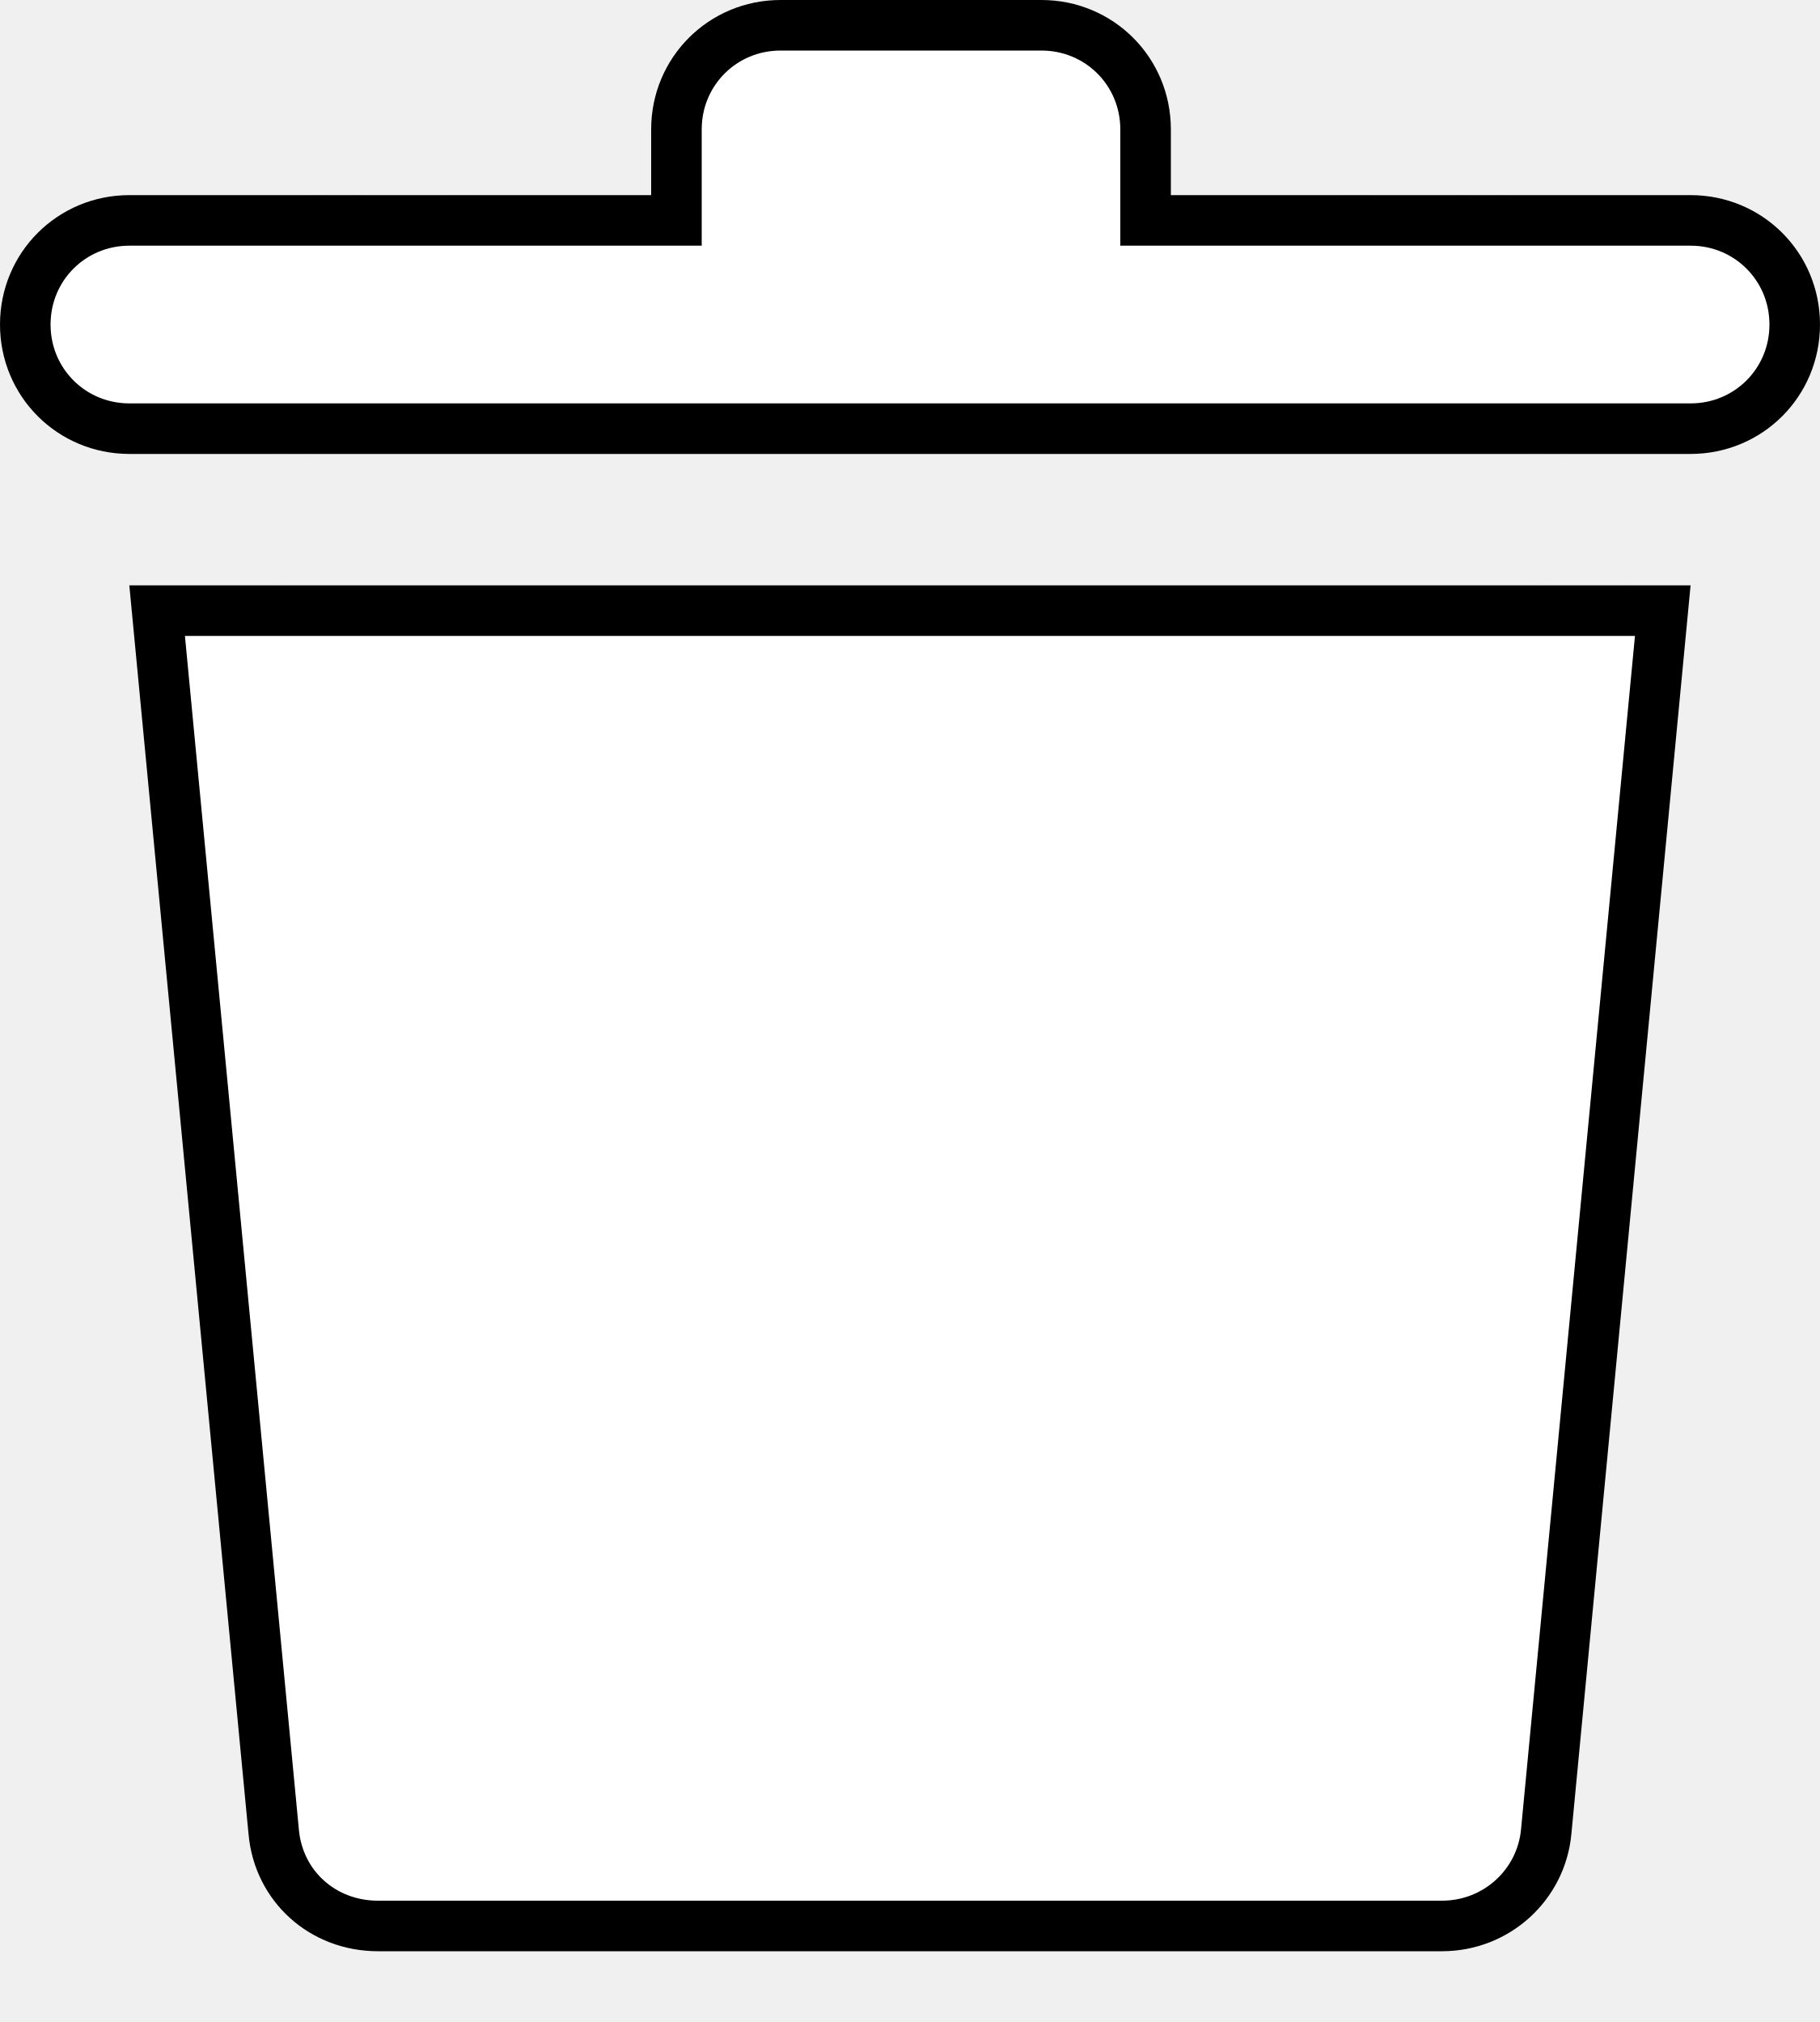
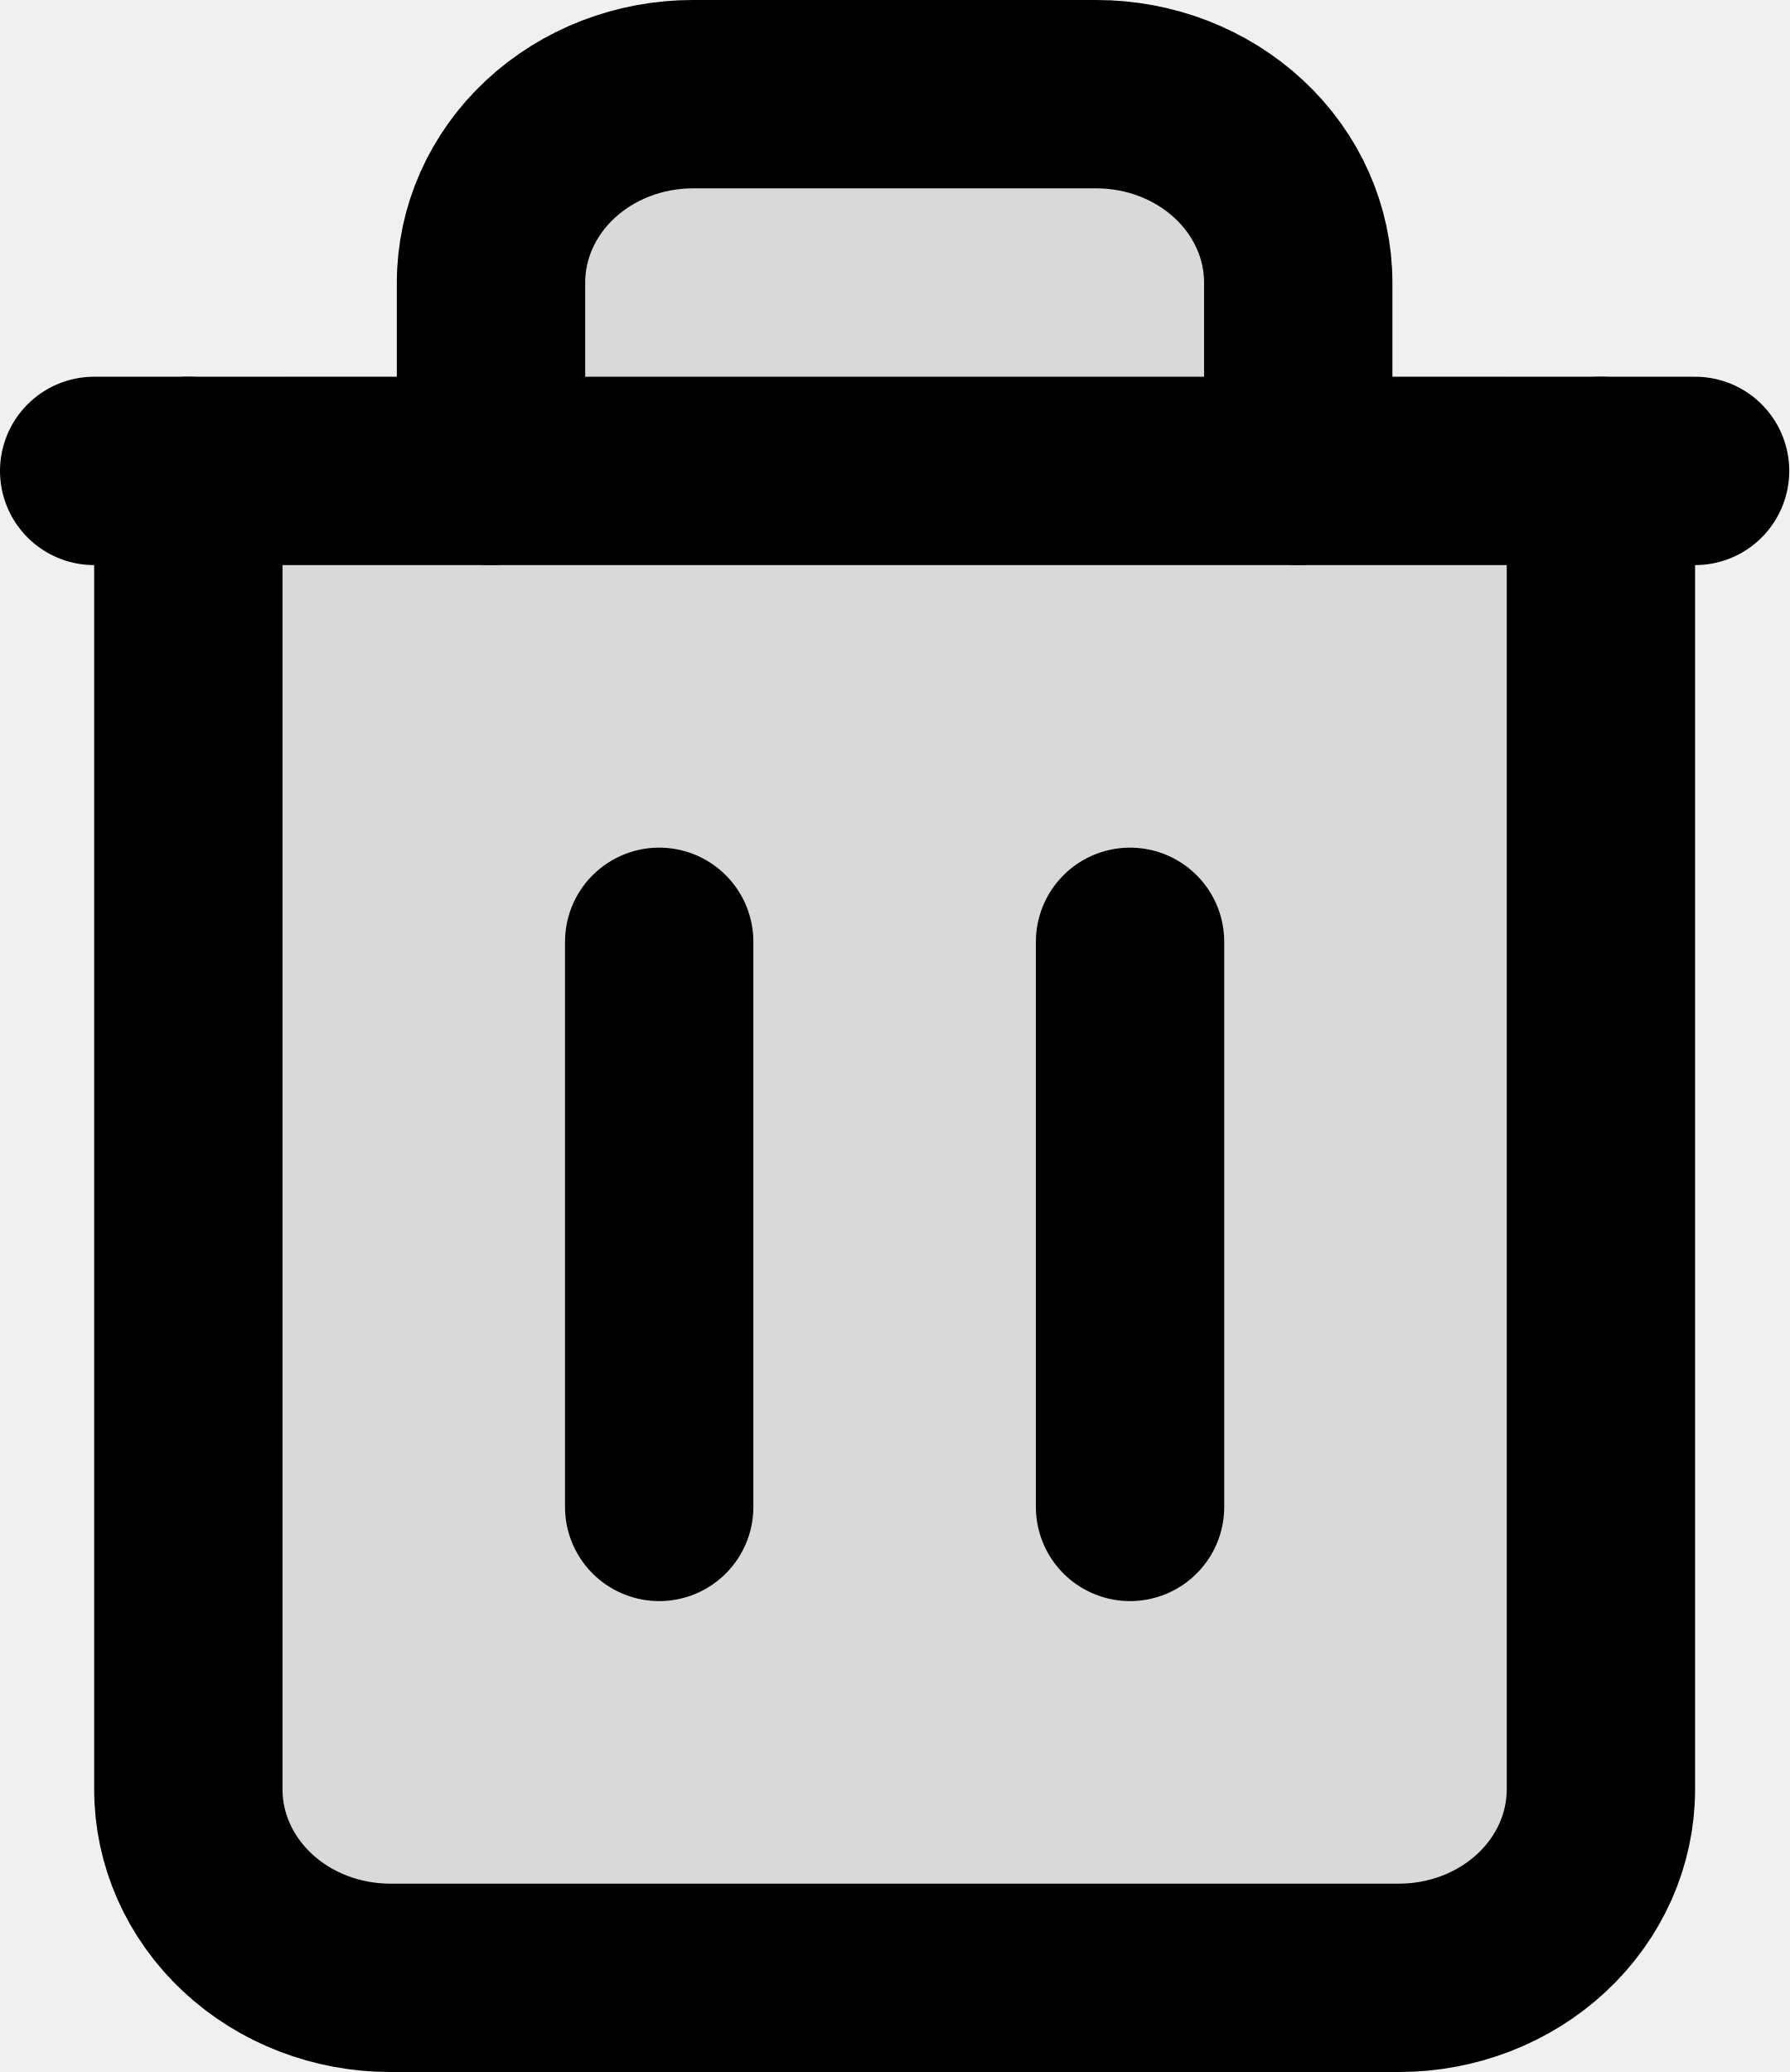
- <svg xmlns="http://www.w3.org/2000/svg" width="18" height="20" viewBox="0 0 18 20" fill="none">
-   <g filter="url(#filter0_b_2_7)">
-     <path d="M2.707 18.12L2.707 18.119L1.554 6.04H16.445L15.292 18.119L15.292 18.119C15.243 18.641 14.803 19.05 14.261 19.05H3.738C3.193 19.05 2.756 18.658 2.707 18.12Z" fill="white" stroke="black" stroke-width="0.5" />
-     <path d="M11.33 1.93V2.18H11.58H16.72C17.293 2.18 17.75 2.637 17.75 3.21C17.75 3.783 17.293 4.24 16.72 4.24H1.28C0.707 4.24 0.25 3.783 0.25 3.21C0.25 2.637 0.707 2.18 1.28 2.18H6.44H6.69V1.93V1.28C6.69 0.707 7.147 0.25 7.72 0.25H10.3C10.873 0.25 11.33 0.707 11.33 1.28V1.93Z" fill="white" stroke="black" stroke-width="0.5" />
-   </g>
-   <defs>
-     <filter id="filter0_b_2_7" x="-4" y="-4" width="26" height="28" filterUnits="userSpaceOnUse" color-interpolation-filters="sRGB">
-       <feFlood flood-opacity="0" result="BackgroundImageFix" />
-       <feGaussianBlur in="BackgroundImage" stdDeviation="2" />
-       <feComposite in2="SourceAlpha" operator="in" result="effect1_backgroundBlur_2_7" />
-       <feBlend mode="normal" in="SourceGraphic" in2="effect1_backgroundBlur_2_7" result="shape" />
-     </filter>
-   </defs>
+ <svg xmlns="http://www.w3.org/2000/svg" width="19" height="22" viewBox="0 0 19 22" fill="none">
+   <rect x="3" y="4" width="13" height="16" fill="#D9D9D9" />
+   <rect x="5" y="2" width="8" height="2" fill="#D9D9D9" />
+   <path d="M12 10V16" stroke="black" stroke-width="2" stroke-linecap="round" stroke-linejoin="round" />
+   <path d="M7 10V16" stroke="black" stroke-width="2" stroke-linecap="round" stroke-linejoin="round" />
+   <path d="M1 5L2.889 5L18 5" stroke="black" stroke-width="2" stroke-linecap="round" stroke-linejoin="round" />
+   <path d="M17 5V19C17 19.53 16.774 20.039 16.372 20.414C15.97 20.789 15.425 21 14.857 21H4.143C3.575 21 3.029 20.789 2.628 20.414C2.226 20.039 2 19.53 2 19V5M5.214 5V3C5.214 2.47 5.44 1.961 5.842 1.586C6.244 1.211 6.789 1 7.357 1H11.643C12.211 1 12.756 1.211 13.158 1.586C13.56 1.961 13.786 2.47 13.786 3V5" stroke="black" stroke-width="2" stroke-linecap="round" stroke-linejoin="round" />
</svg>
